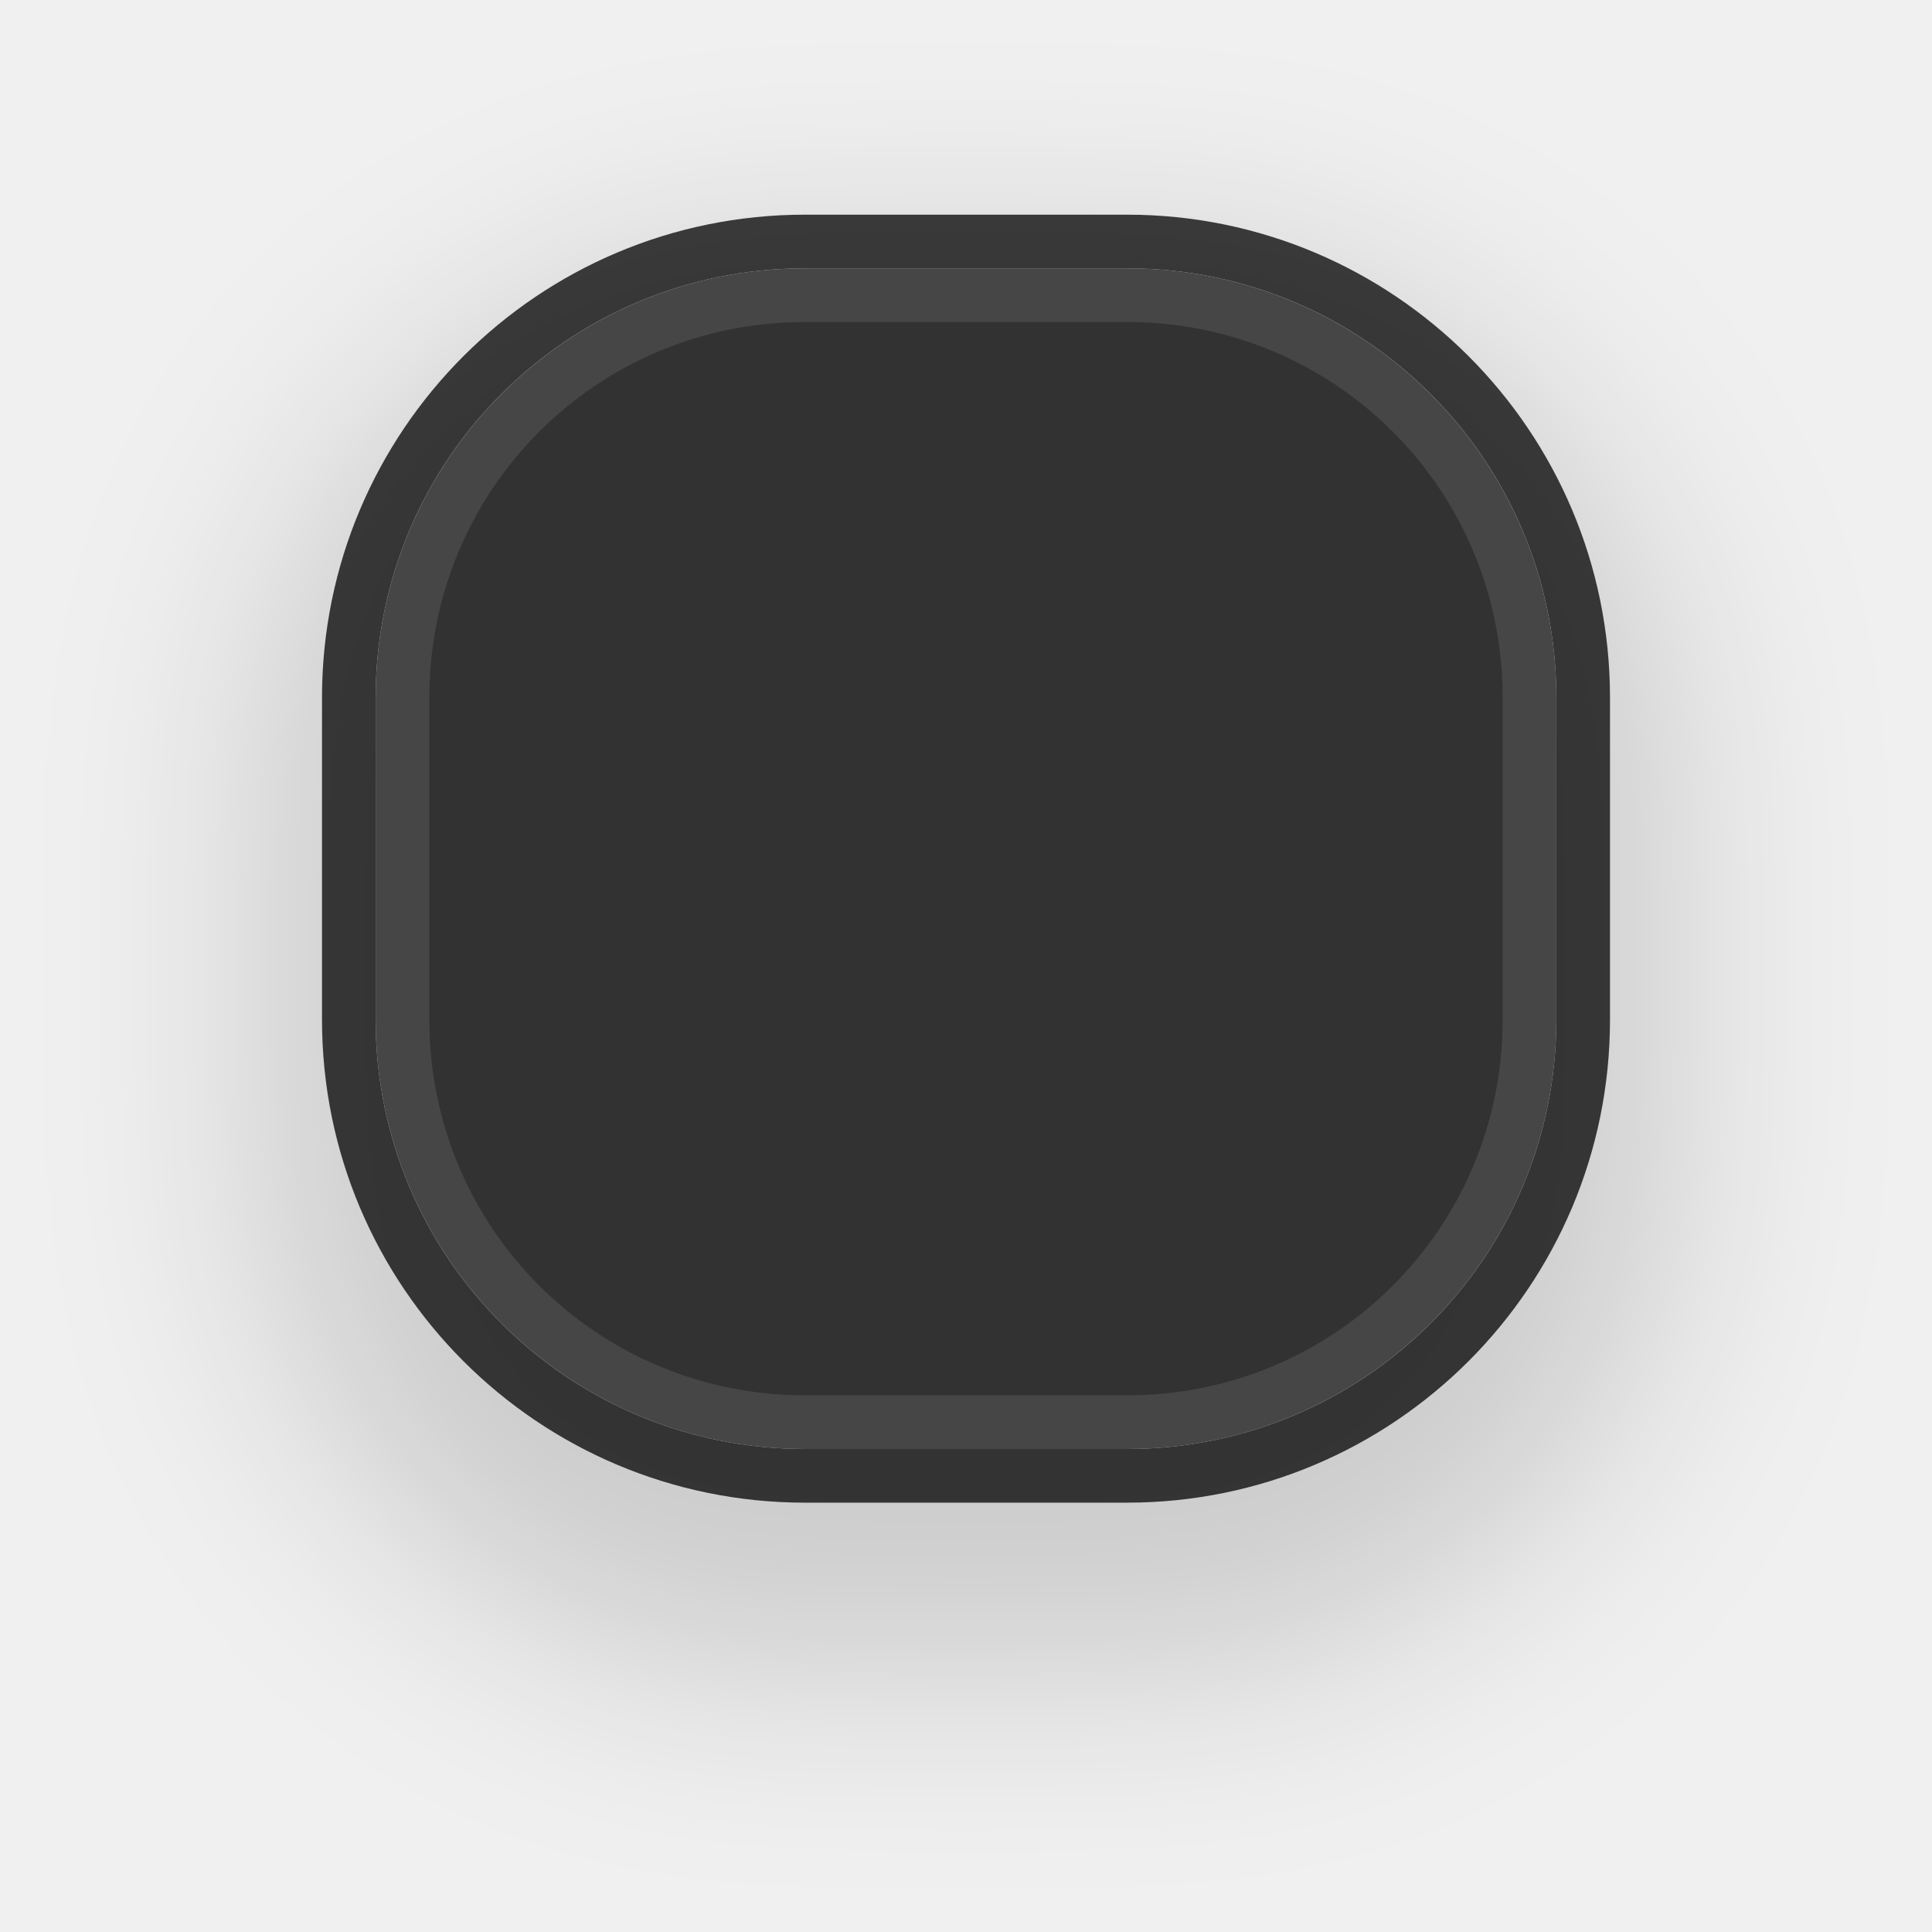
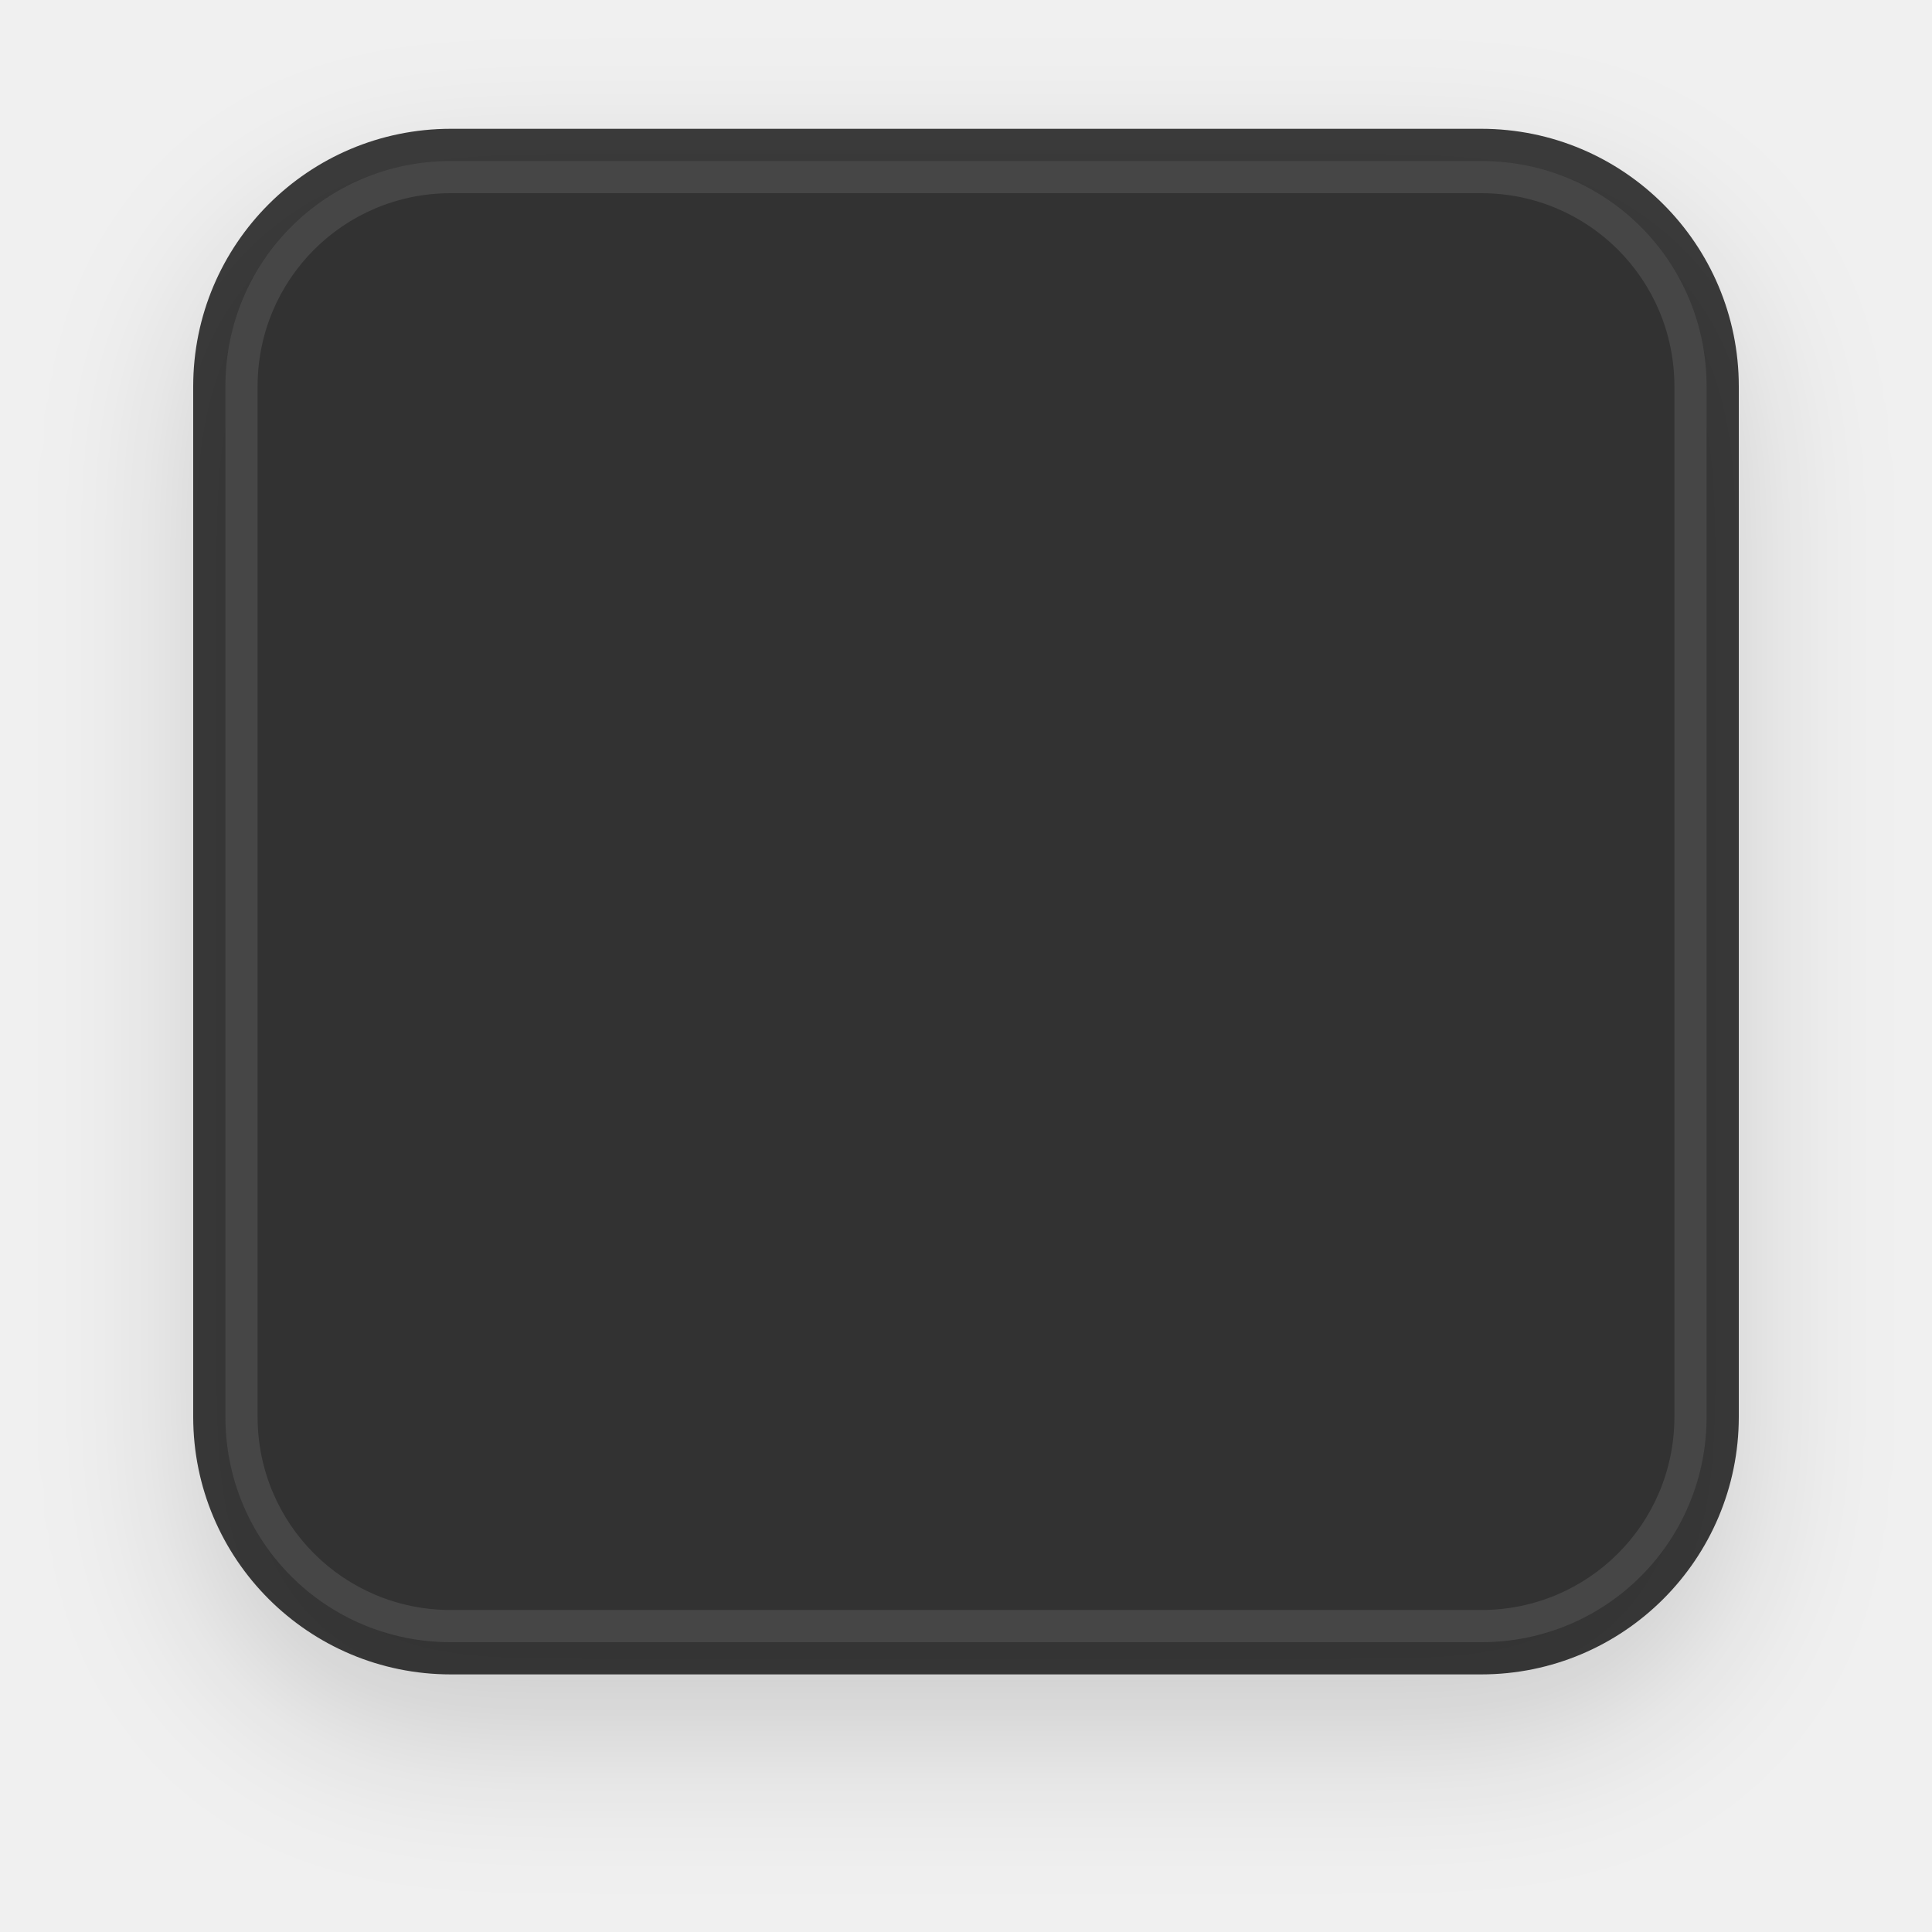
- <svg xmlns="http://www.w3.org/2000/svg" width="36" height="36" viewBox="0 0 36 36" id="svg5386" version="1.1">
-   <defs id="defs5388">
-     <filter style="color-interpolation-filters:sRGB" id="filter922" x="-0.18" width="1.36" y="-0.18" height="1.36">
-       <feGaussianBlur stdDeviation="1.95" id="feGaussianBlur924" />
+ <svg xmlns="http://www.w3.org/2000/svg" width="60" height="60" version="1.1" viewBox="0 0 60 60">
+   <defs>
+     <filter id="a" x="-.12" y="-.12" width="1.24" height="1.24" color-interpolation-filters="sRGB">
+       <feGaussianBlur stdDeviation="2.4" />
    </filter>
  </defs>
-   <g id="layer1" transform="translate(0,-1016.362)">
-     <rect ry="9.455" rx="9.455" y="1023.362" x="5" height="26" width="26" id="rect828" style="display:inline;opacity:0.15;fill:#000000;fill-opacity:1;stroke:none;stroke-width:0.982;stroke-linecap:round;stroke-linejoin:miter;stroke-miterlimit:4;stroke-dasharray:none;stroke-dashoffset:0;stroke-opacity:1;filter:url(#filter922)" transform="matrix(1.018061,0,0,1.018061,-0.325107,-20.71823)" />
-     <rect style="display:inline;opacity:0.75;fill:none;fill-opacity:1;stroke:#000000;stroke-width:1;stroke-linecap:round;stroke-linejoin:miter;stroke-miterlimit:4;stroke-dasharray:none;stroke-dashoffset:0;stroke-opacity:1" id="rect4164-4-3" width="23" height="23" x="6.5" y="1020.862" rx="8.5" ry="8.5" />
-     <rect ry="8" rx="8" y="1021.362" x="7" height="22" width="22" id="rect825" style="display:inline;opacity:1;fill:#323232;fill-opacity:1;stroke:none;stroke-width:1;stroke-linecap:round;stroke-linejoin:miter;stroke-miterlimit:4;stroke-dasharray:none;stroke-dashoffset:0;stroke-opacity:1" />
-     <path style="display:inline;opacity:0.1;fill:#ffffff;fill-opacity:1;stroke:none;stroke-width:1;stroke-linecap:round;stroke-linejoin:miter;stroke-miterlimit:4;stroke-dasharray:none;stroke-dashoffset:0;stroke-opacity:1" d="M 15 5 C 10.568 5 7 8.568 7 13 L 7 19 C 7 23.432 10.568 27 15 27 L 21 27 C 25.432 27 29 23.432 29 19 L 29 13 C 29 8.568 25.432 5 21 5 L 15 5 z M 15 6 L 21 6 C 24.878 6 28 9.122 28 13 L 28 19 C 28 22.878 24.878 26 21 26 L 15 26 C 11.122 26 8 22.878 8 19 L 8 13 C 8 9.122 11.122 6 15 6 z " id="rect4164" transform="translate(0,1016.362)" />
+   <g transform="translate(0 -992.36)">
+     <rect x="6" y="998.36" width="48" height="48" rx="8" ry="8" filter="url(#a)" opacity=".15" />
+     <rect x="7" y="997.36" width="46" height="46" rx="7" ry="7" fill="none" opacity=".75" stroke="#000" stroke-linecap="round" stroke-width="2" />
+     <rect x="7" y="997.36" width="46" height="46" rx="7" ry="7" fill="#323232" />
+     <path transform="translate(0,992.36)" d="m14 5c-3.878 0-7 3.122-7 7v32c0 3.878 3.122 7 7 7h32c3.878 0 7-3.122 7-7v-32c0-3.878-3.122-7-7-7h-32zm0 1h32c3.324 0 6 2.676 6 6v32c0 3.324-2.676 6-6 6h-32c-3.324 0-6-2.676-6-6v-32c0-3.324 2.676-6 6-6z" fill="#fff" opacity=".1" />
  </g>
</svg>
